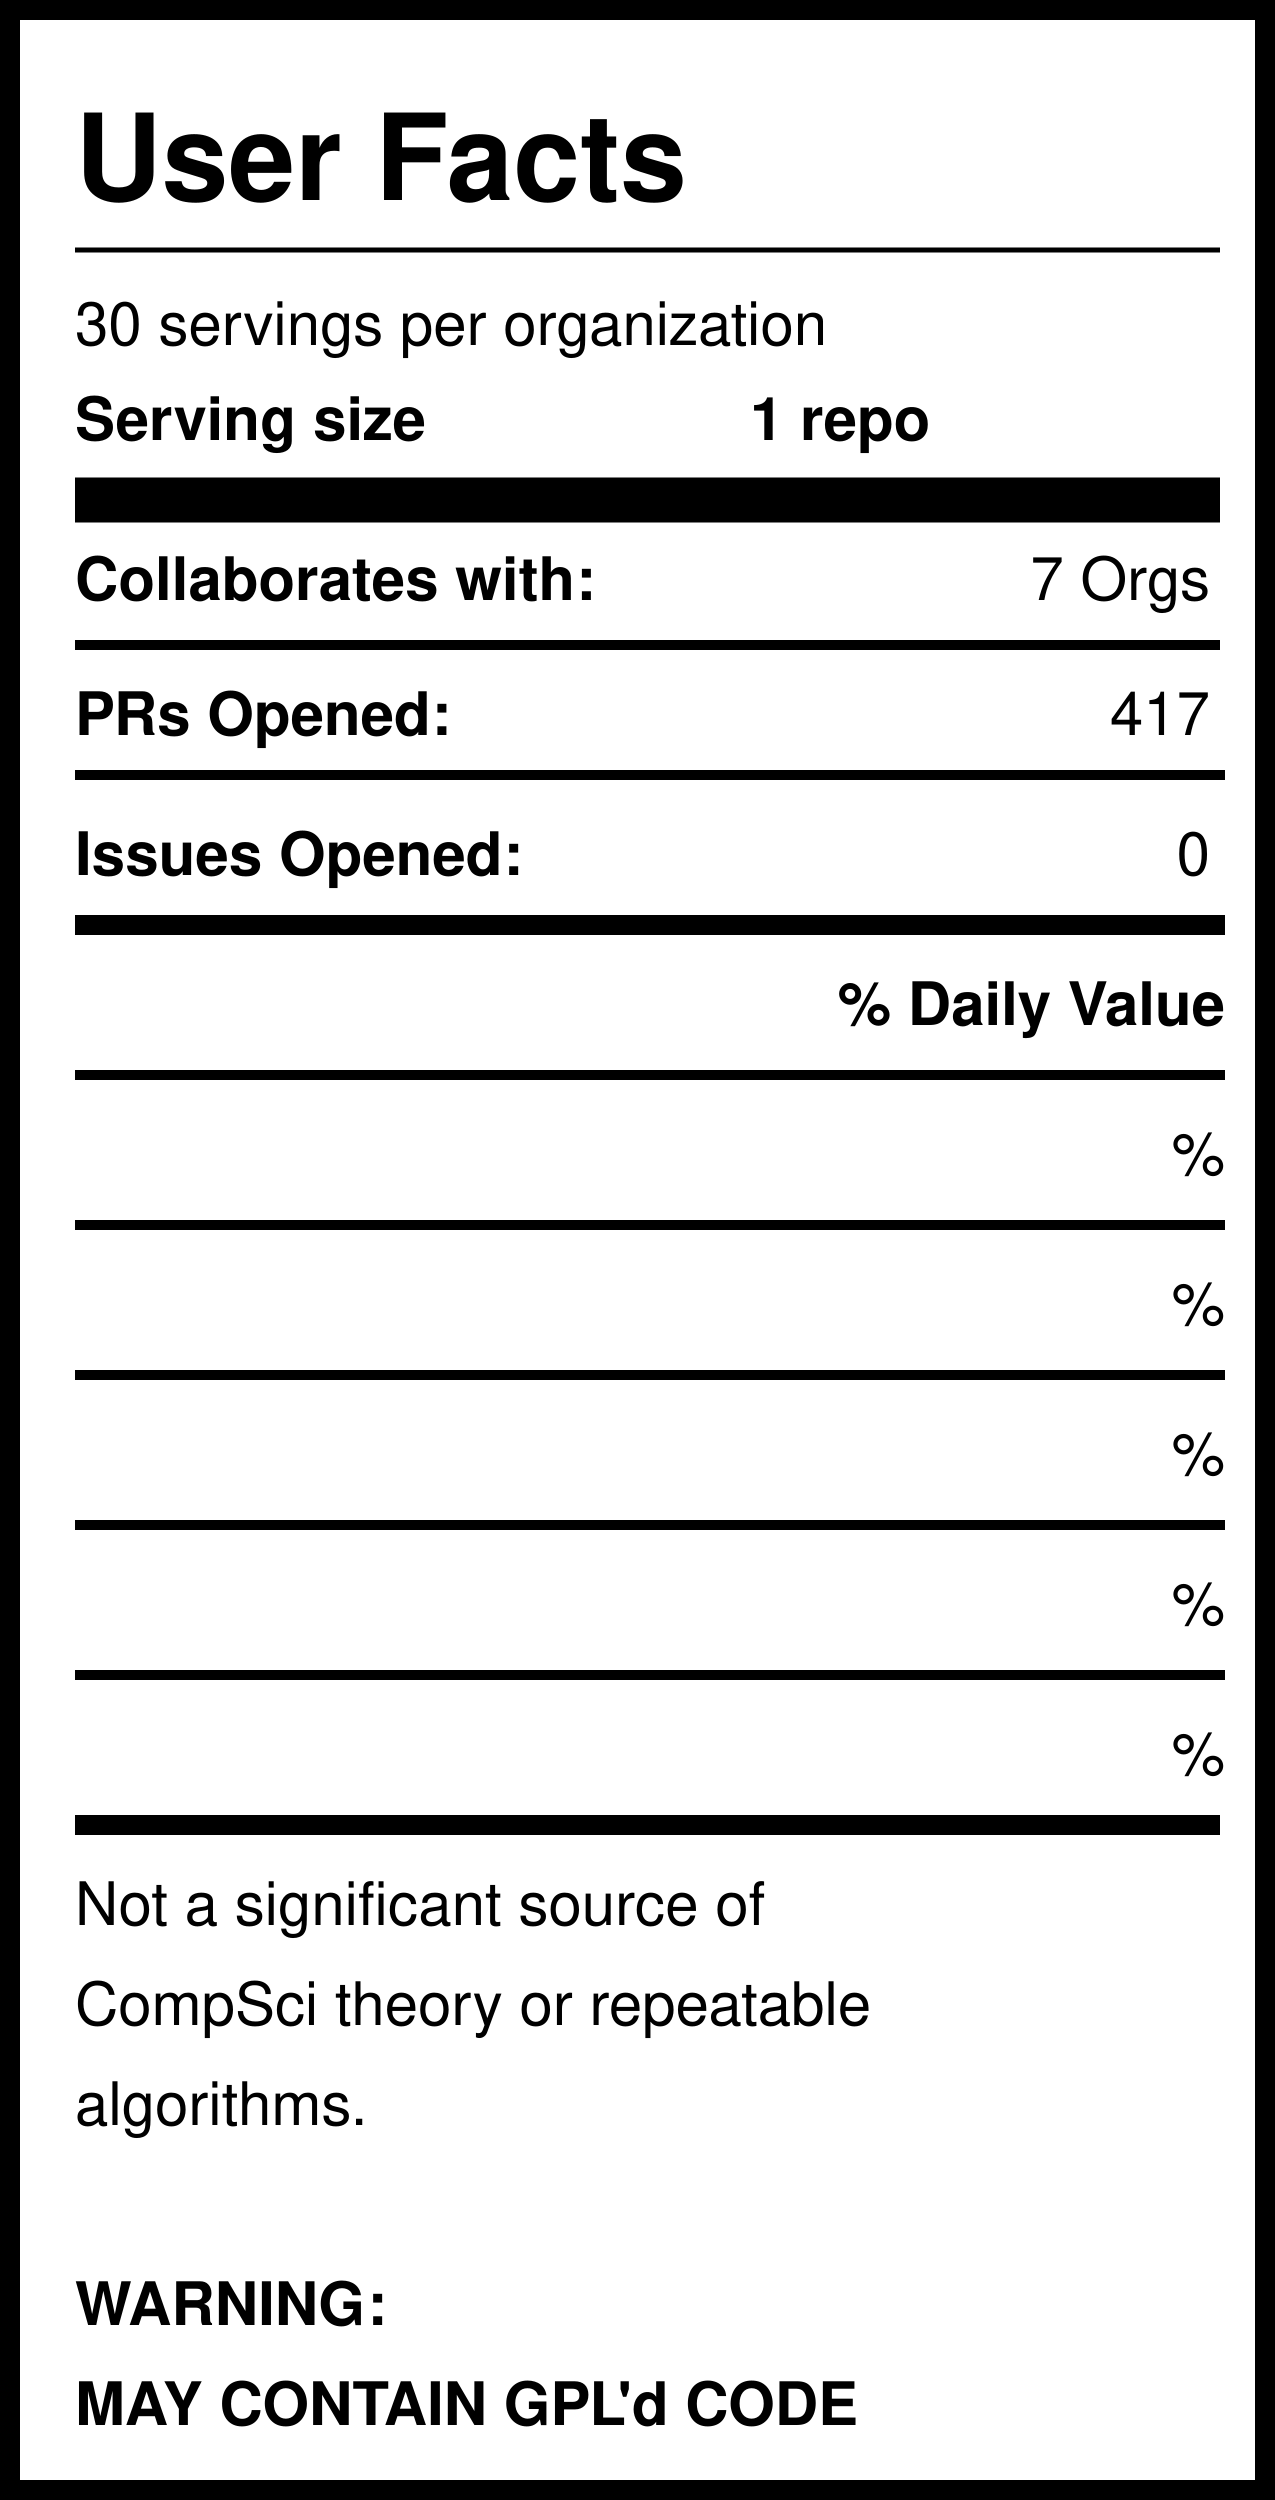
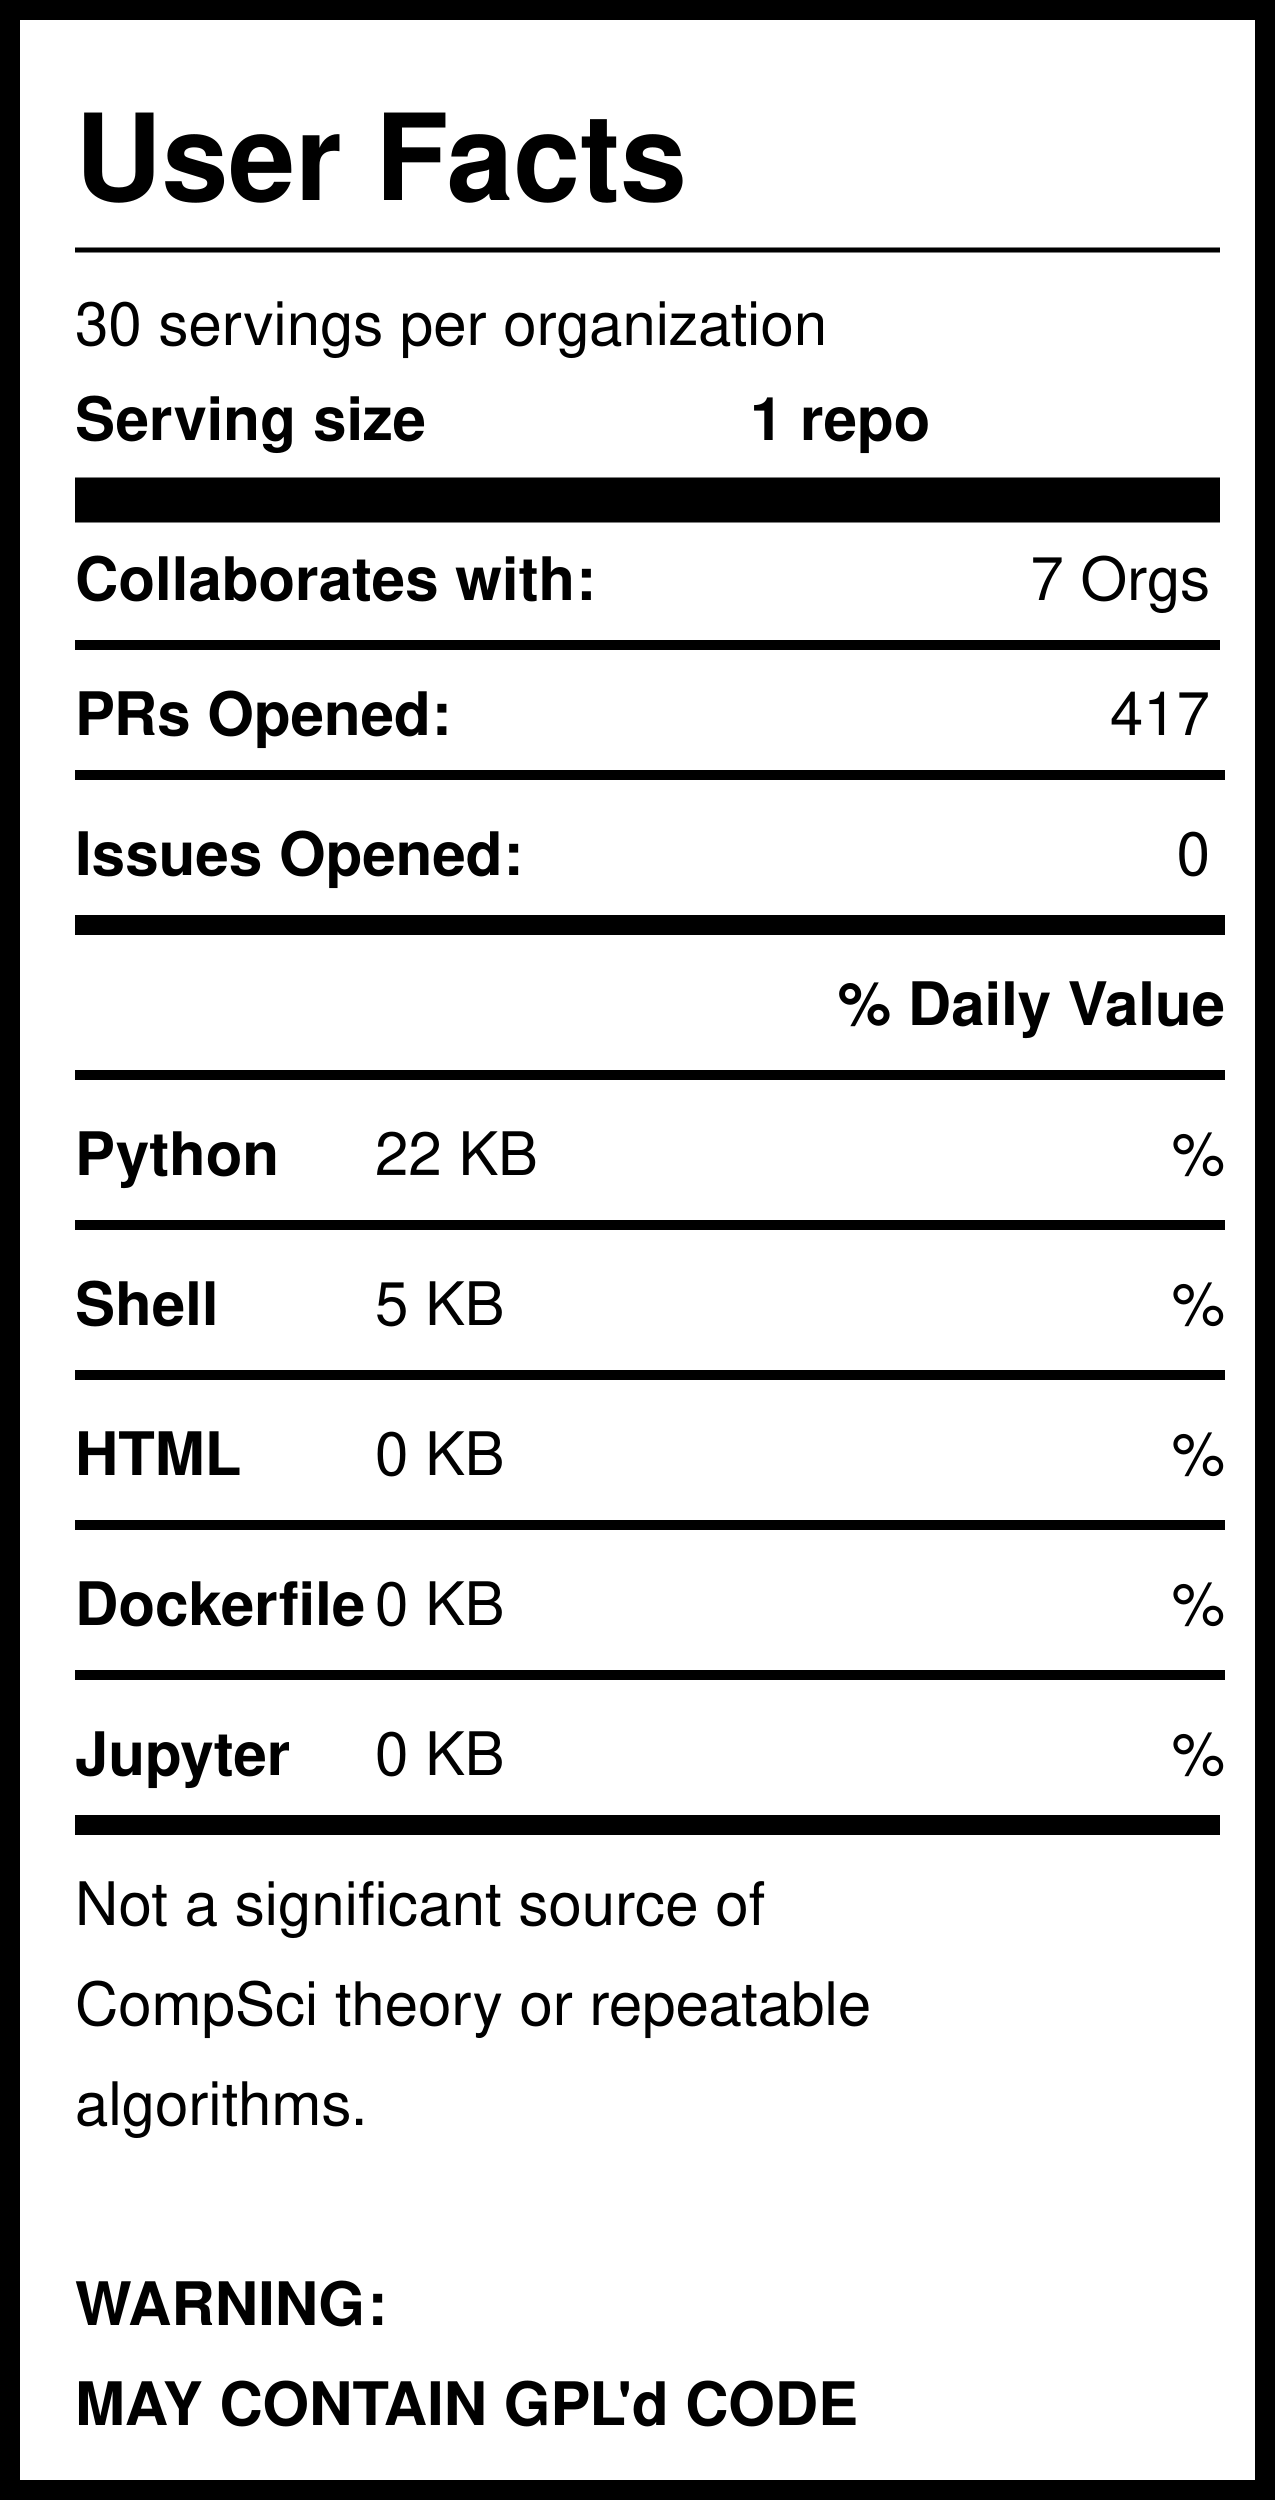
<svg xmlns="http://www.w3.org/2000/svg" version="1.1" width="255" height="500" style="background: white">
  <svg width="255" height="500">
    <rect width="255" height="500" style="fill:rgb(255,255,255);stroke-width:8;stroke:rgb(0,0,0)" />
    <text x="15" y="40" font-family="Helvetica" font-weight="bold" font-size="2em">User Facts</text>
    <line x1="15" y1="50" x2="244" y2="50" style="stroke:rgb(0,0,0);stroke-width:1" />
    <text x="15" y="69" font-family="Helvetica" lengthAdjust="spacingAndGlyphs">30 servings per organization</text>
    <text x="15" y="88" font-family="Helvetica" font-weight="bold" lengthAdjust="spacingAndGlyphs">Serving size</text>
    <text x="150" y="88" font-family="Helvetica" font-weight="bold" lengthAdjust="spacingAndGlyphs">1 repo</text>
    <line x1="15" y1="100" x2="244" y2="100" style="stroke:rgb(0,0,0);stroke-width:9" />
    <text x="15" y="120" font-family="Helvetica" font-weight="bold" lengthAdjust="spacingAndGlyphs">Collaborates with:</text>
    <text x="242" y="120" font-family="Helvetica" text-anchor="end" lengthAdjust="spacingAndGlyphs">7 Orgs</text>
    <line x1="15" y1="129" x2="244" y2="129" style="stroke:rgb(0,0,0);stroke-width:2" />
    <text x="15" y="147" font-family="Helvetica" font-weight="bold" lengthAdjust="spacingAndGlyphs">PRs Opened:</text>
    <text x="242" y="147" font-family="Helvetica" text-anchor="end" lengthAdjust="spacingAndGlyphs">417</text>
    <text x="15" y="175" font-family="Helvetica" font-weight="bold" lengthAdjust="spacingAndGlyphs">Issues Opened:</text>
    <text x="242" y="175" font-family="Helvetica" lengthAdjust="spacingAndGlyphs" text-anchor="end">0</text>
    <line x1="15" y1="185" x2="245" y2="185" style="stroke:rgb(0,0,0);stroke-width:4" />
    <line x1="15" y1="155" x2="245" y2="155" style="stroke:rgb(0,0,0);stroke-width:2" />
    <text x="245" y="205" font-family="Helvetica" font-weight="bold" text-anchor="end" lengthAdjust="spacingAndGlyphs">% Daily Value</text>
    <line x1="15" y1="215" x2="245" y2="215" style="stroke:rgb(0,0,0);stroke-width:2" />
-     <text x="15" y="235" font-family="Helvetica" font-weight="bold" lengthAdjust="spacingAndGlyphs" />
-     <text x="75" y="235" font-family="Helvetica" lengthAdjust="spacingAndGlyphs" />
+     <text x="15" y="235" font-family="Helvetica" font-weight="bold" lengthAdjust="spacingAndGlyphs">Python</text>
+     <text x="75" y="235" font-family="Helvetica" lengthAdjust="spacingAndGlyphs">22 KB</text>
    <text x="245" y="235" font-family="Helvetica" lengthAdjust="spacingAndGlyphs" text-anchor="end">%</text>
    <line x1="15" y1="245" x2="245" y2="245" style="stroke:rgb(0,0,0);stroke-width:2" />
-     <text x="15" y="265" font-family="Helvetica" font-weight="bold" lengthAdjust="spacingAndGlyphs" />
-     <text x="75" y="265" font-family="Helvetica" lengthAdjust="spacingAndGlyphs" />
+     <text x="15" y="265" font-family="Helvetica" font-weight="bold" lengthAdjust="spacingAndGlyphs">Shell</text>
+     <text x="75" y="265" font-family="Helvetica" lengthAdjust="spacingAndGlyphs">5 KB</text>
    <text x="245" y="265" font-family="Helvetica" lengthAdjust="spacingAndGlyphs" text-anchor="end">%</text>
    <line x1="15" y1="275" x2="245" y2="275" style="stroke:rgb(0,0,0);stroke-width:2" />
-     <text x="15" y="295" font-family="Helvetica" font-weight="bold" lengthAdjust="spacingAndGlyphs" />
-     <text x="75" y="295" font-family="Helvetica" lengthAdjust="spacingAndGlyphs" />
+     <text x="15" y="295" font-family="Helvetica" font-weight="bold" lengthAdjust="spacingAndGlyphs">HTML</text>
+     <text x="75" y="295" font-family="Helvetica" lengthAdjust="spacingAndGlyphs">0 KB</text>
    <text x="245" y="295" font-family="Helvetica" lengthAdjust="spacingAndGlyphs" text-anchor="end">%</text>
    <line x1="15" y1="305" x2="245" y2="305" style="stroke:rgb(0,0,0);stroke-width:2" />
-     <text x="15" y="325" font-family="Helvetica" font-weight="bold" lengthAdjust="spacingAndGlyphs" />
-     <text x="75" y="325" font-family="Helvetica" lengthAdjust="spacingAndGlyphs" />
+     <text x="15" y="325" font-family="Helvetica" font-weight="bold" lengthAdjust="spacingAndGlyphs">Dockerfile</text>
+     <text x="75" y="325" font-family="Helvetica" lengthAdjust="spacingAndGlyphs">0 KB</text>
    <text x="245" y="325" font-family="Helvetica" lengthAdjust="spacingAndGlyphs" text-anchor="end">%</text>
    <line x1="15" y1="335" x2="245" y2="335" style="stroke:rgb(0,0,0);stroke-width:2" />
-     <text x="15" y="355" font-family="Helvetica" font-weight="bold" lengthAdjust="spacingAndGlyphs" />
-     <text x="75" y="355" font-family="Helvetica" lengthAdjust="spacingAndGlyphs" />
+     <text x="15" y="355" font-family="Helvetica" font-weight="bold" lengthAdjust="spacingAndGlyphs">Jupyter</text>
+     <text x="75" y="355" font-family="Helvetica" lengthAdjust="spacingAndGlyphs">0 KB</text>
    <text x="245" y="355" font-family="Helvetica" lengthAdjust="spacingAndGlyphs" text-anchor="end">%</text>
    <line x1="15" y1="365" x2="244" y2="365" style="stroke:rgb(0,0,0);stroke-width:4" />
    <text id="Warning1" x="15" y="385" font-family="Helvetica" lengthAdjust="spacingAndGlyphs">Not a significant source of </text>
    <text id="Warning2" x="15" y="405" font-family="Helvetica" lengthAdjust="spacingAndGlyphs">CompSci theory or repeatable</text>
    <text id="Warning3" x="15" y="425" font-family="Helvetica" lengthAdjust="spacingAndGlyphs">algorithms. </text>
    <text id="GPL1" x="15" y="465" font-family="Helvetica" font-weight="bold" lengthAdjust="spacingAndGlyphs">WARNING:</text>
    <text id="GPL2" x="15" y="485" font-family="Helvetica" font-weight="bold" lengthAdjust="spacingAndGlyphs">MAY CONTAIN GPL'd CODE</text>
  </svg>
</svg>
